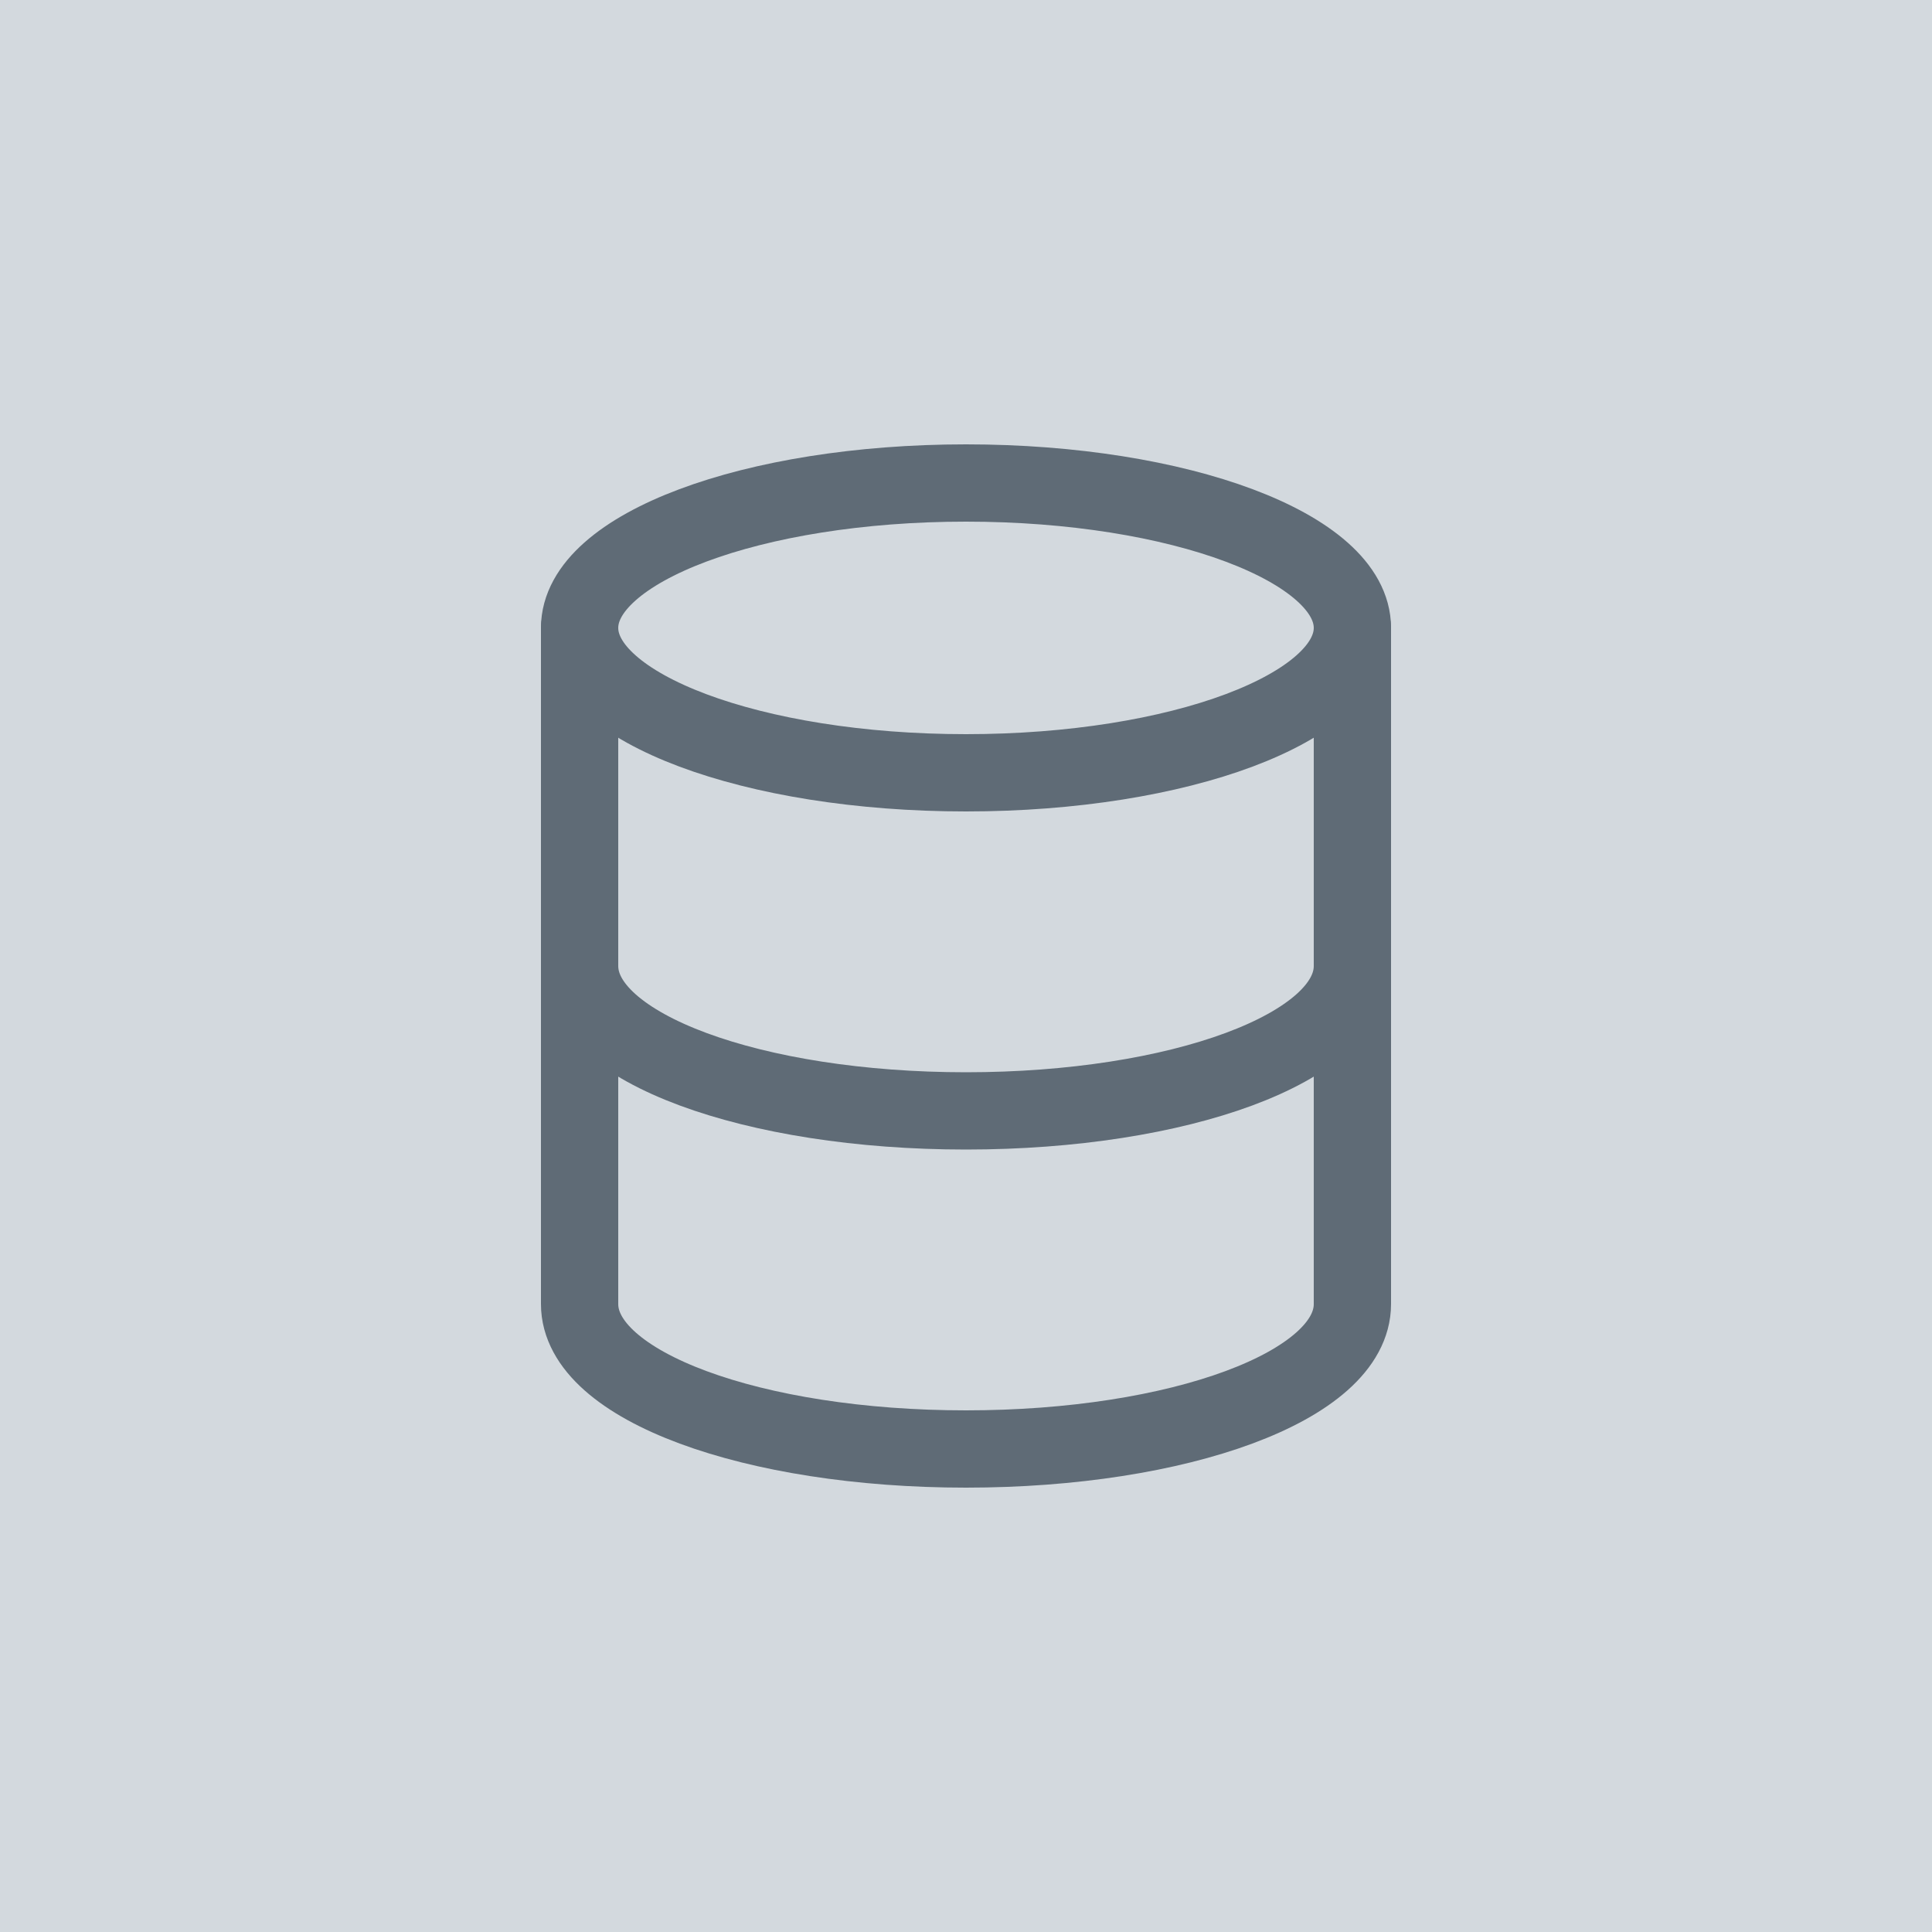
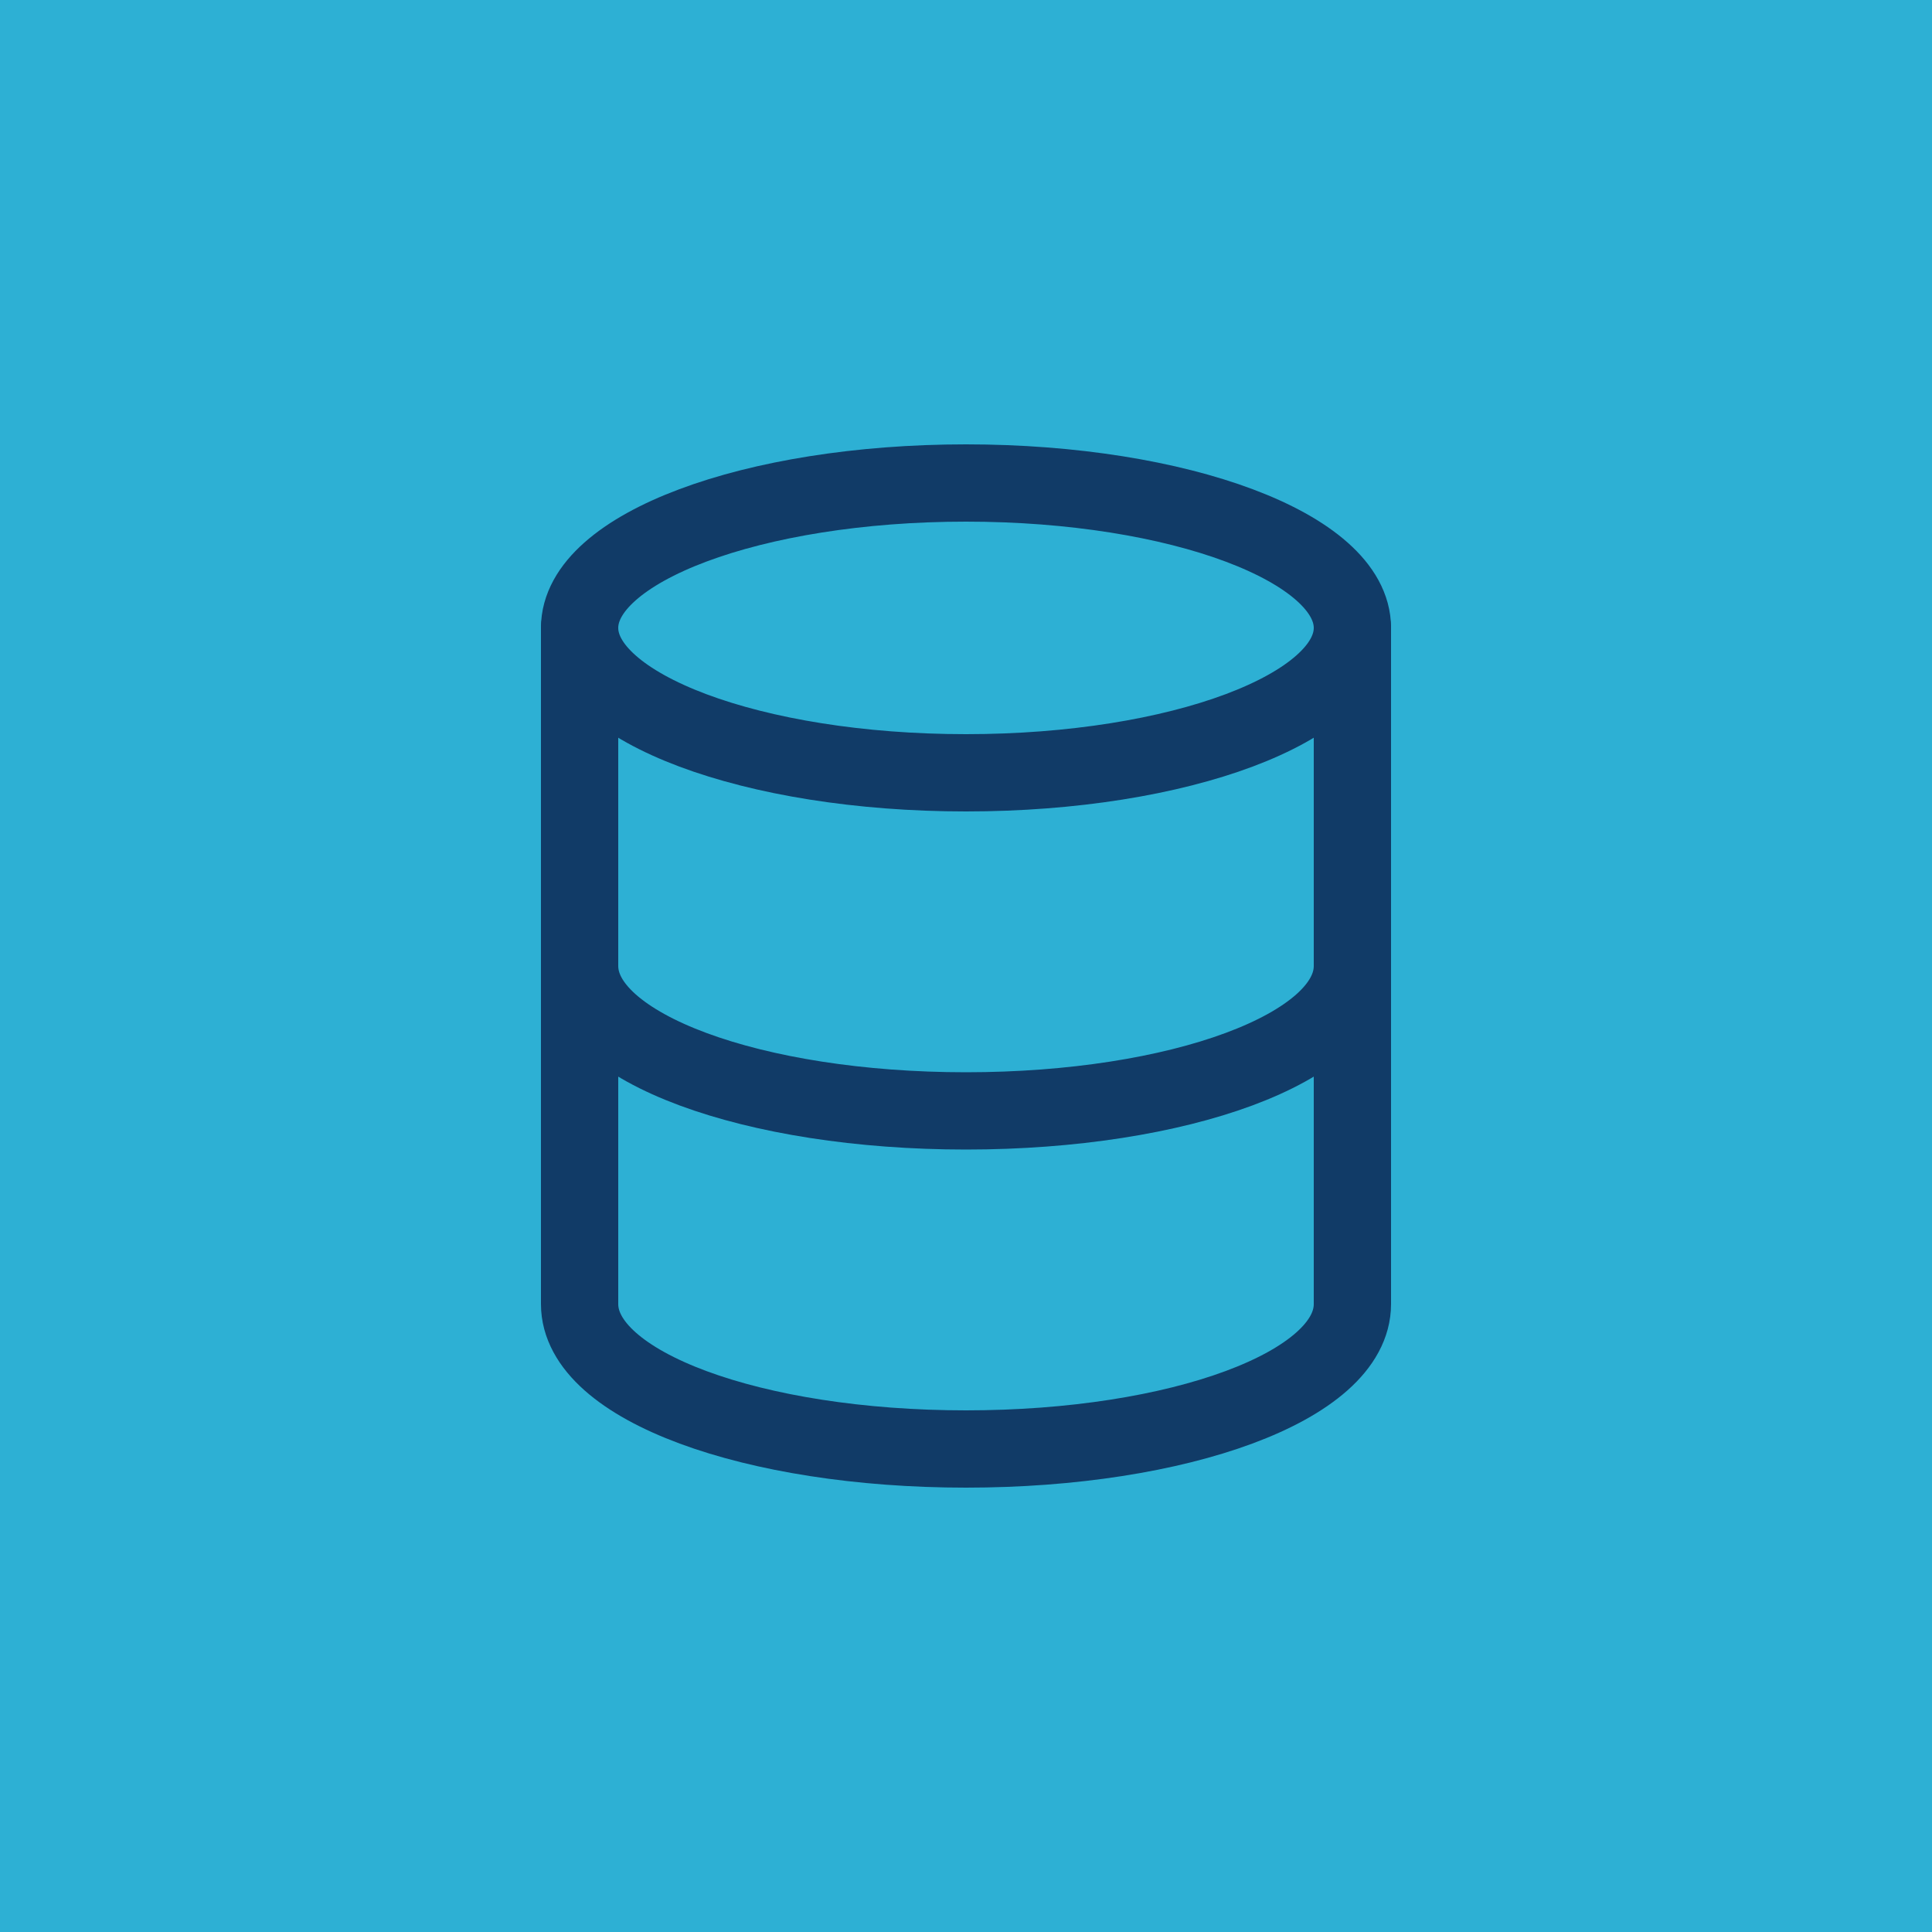
<svg xmlns="http://www.w3.org/2000/svg" viewBox="0 0 200 200">
-   <rect width="200" height="200" fill="#d3d9de" />
-   <g transform="translate(40 40) scale(5)" fill="none" stroke="#5f6b76" stroke-width="1.6" stroke-linecap="round" stroke-linejoin="round">
+   <rect width="200" height="200" fill="#2db0d4" />
+   <g transform="translate(40 40) scale(5)" fill="none" stroke="#113b67" stroke-width="1.6" stroke-linecap="round" stroke-linejoin="round">
    <ellipse cx="12" cy="5" rx="8" ry="3" />
    <path d="M4 5v14c0 1.7 3.6 3 8 3s8-1.3 8-3V5M4 12c0 1.7 3.6 3 8 3s8-1.3 8-3" />
  </g>
</svg>
